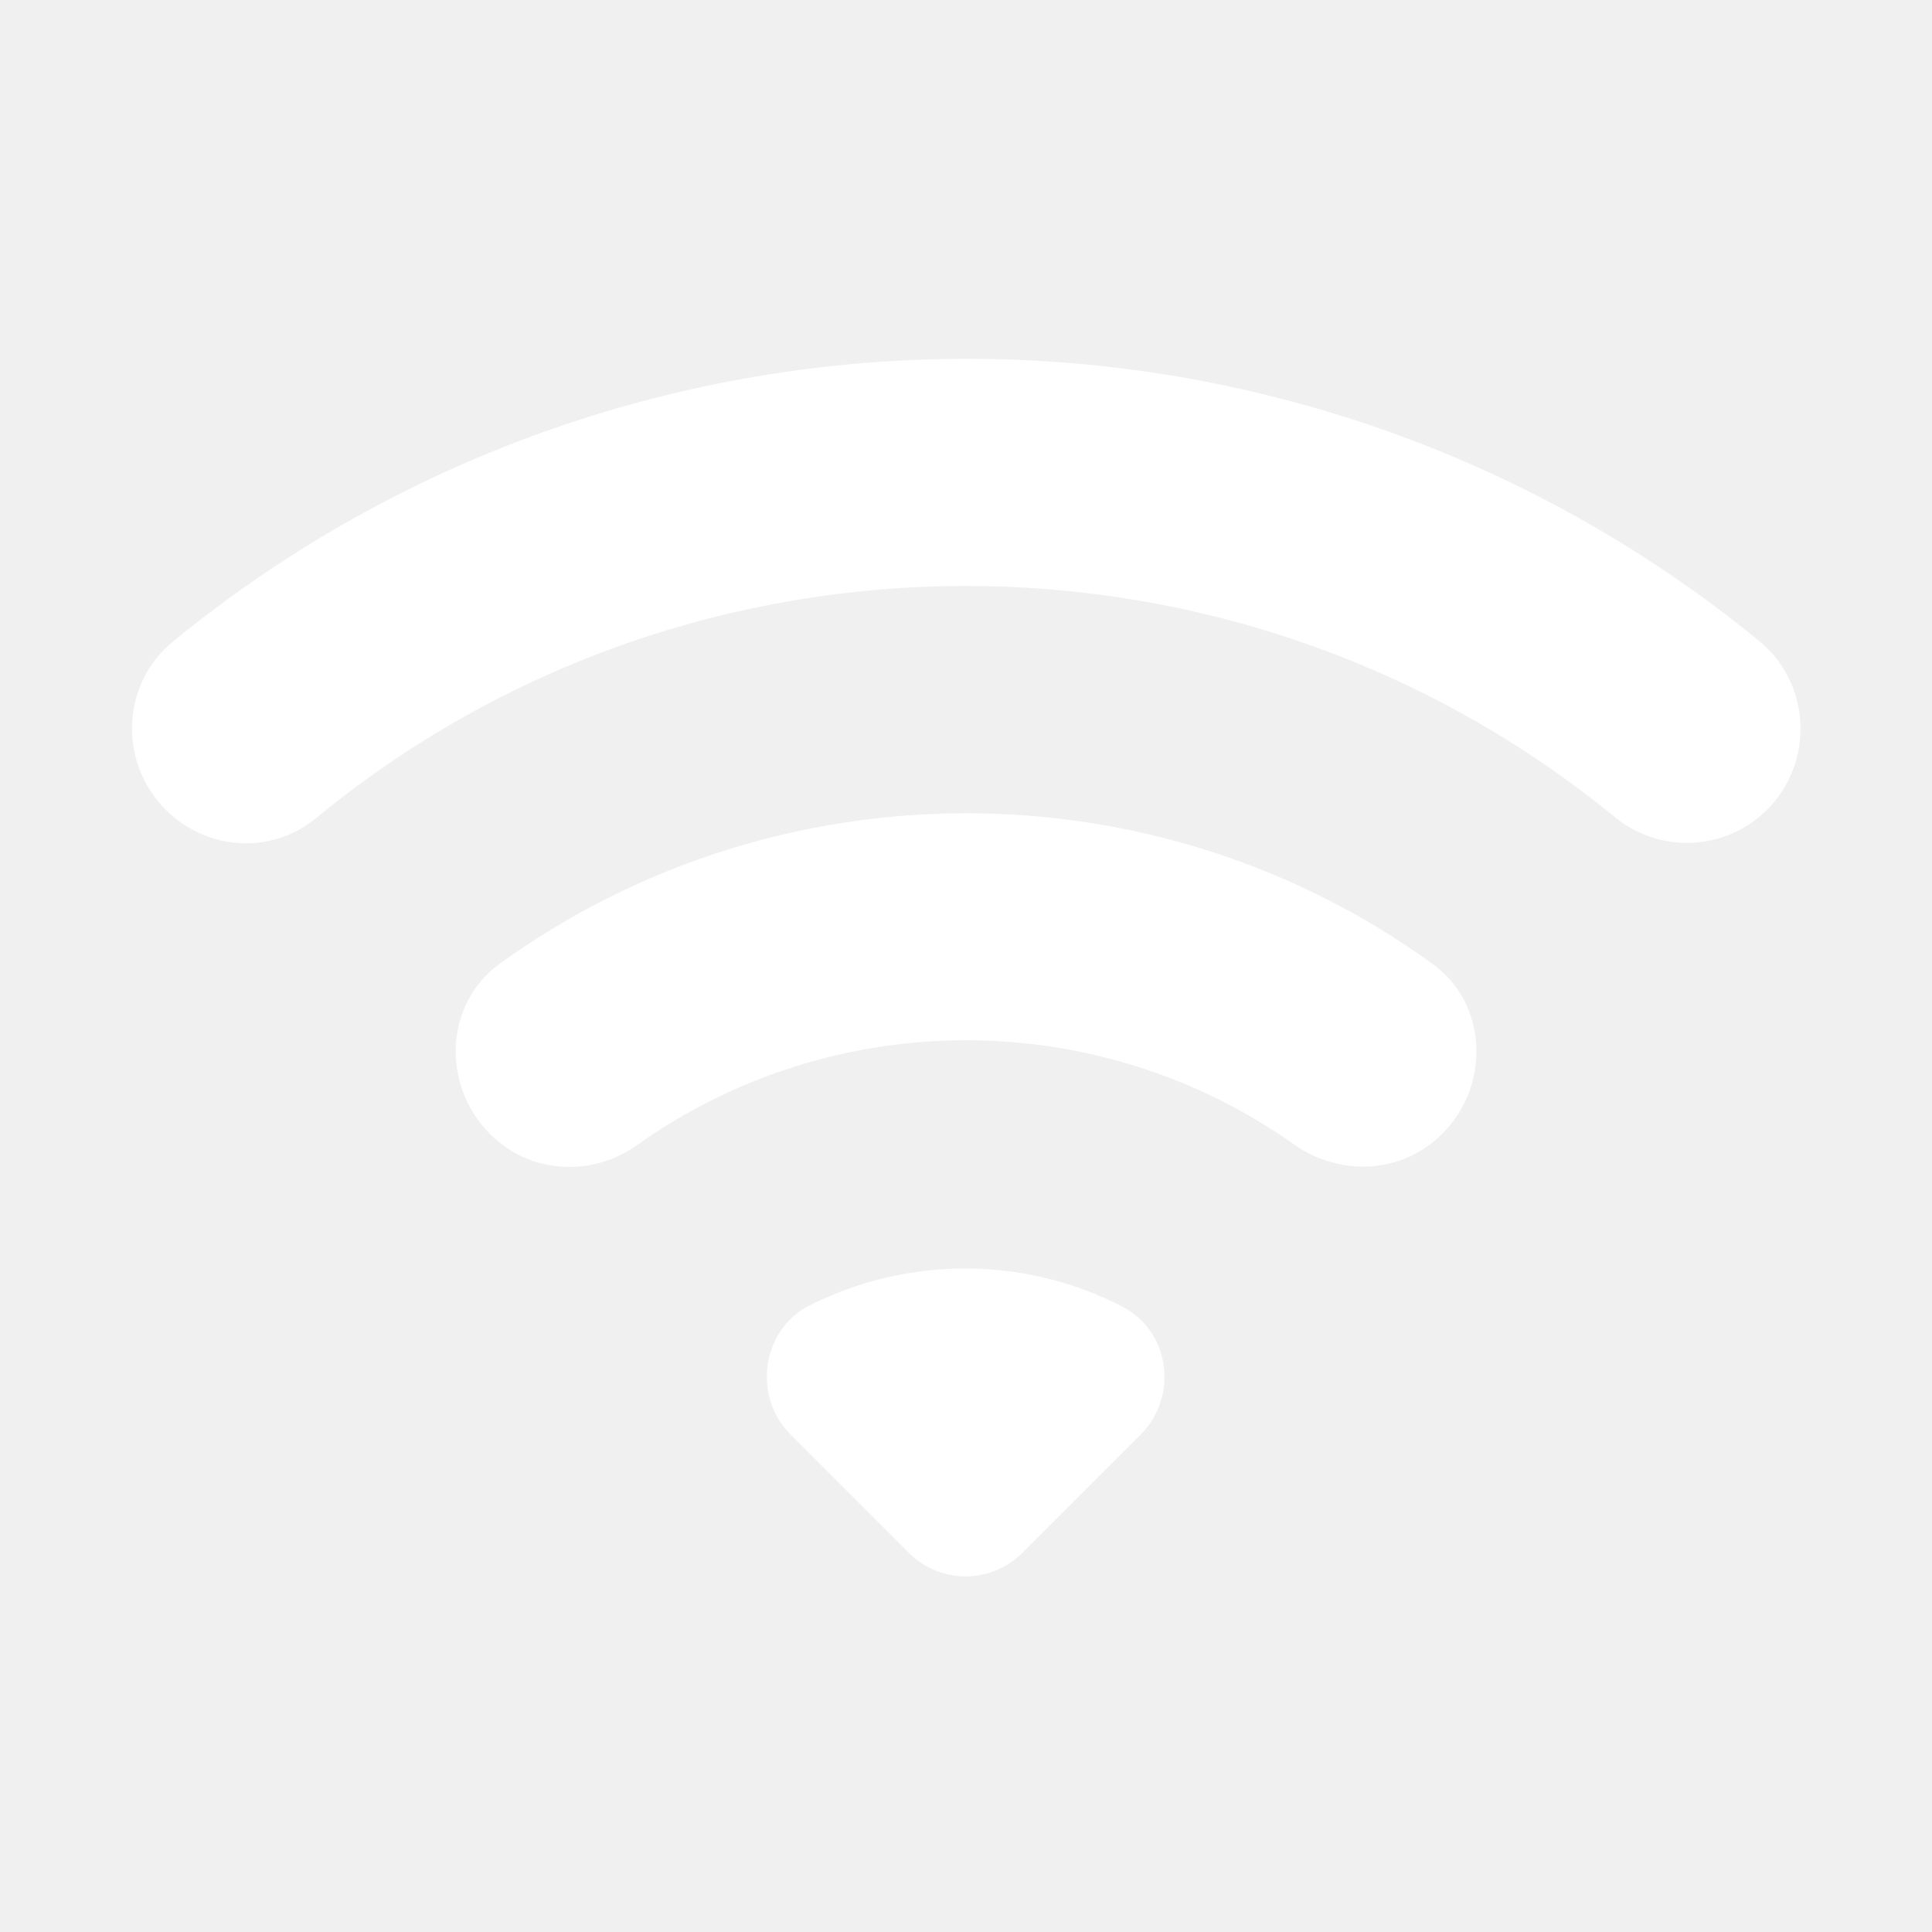
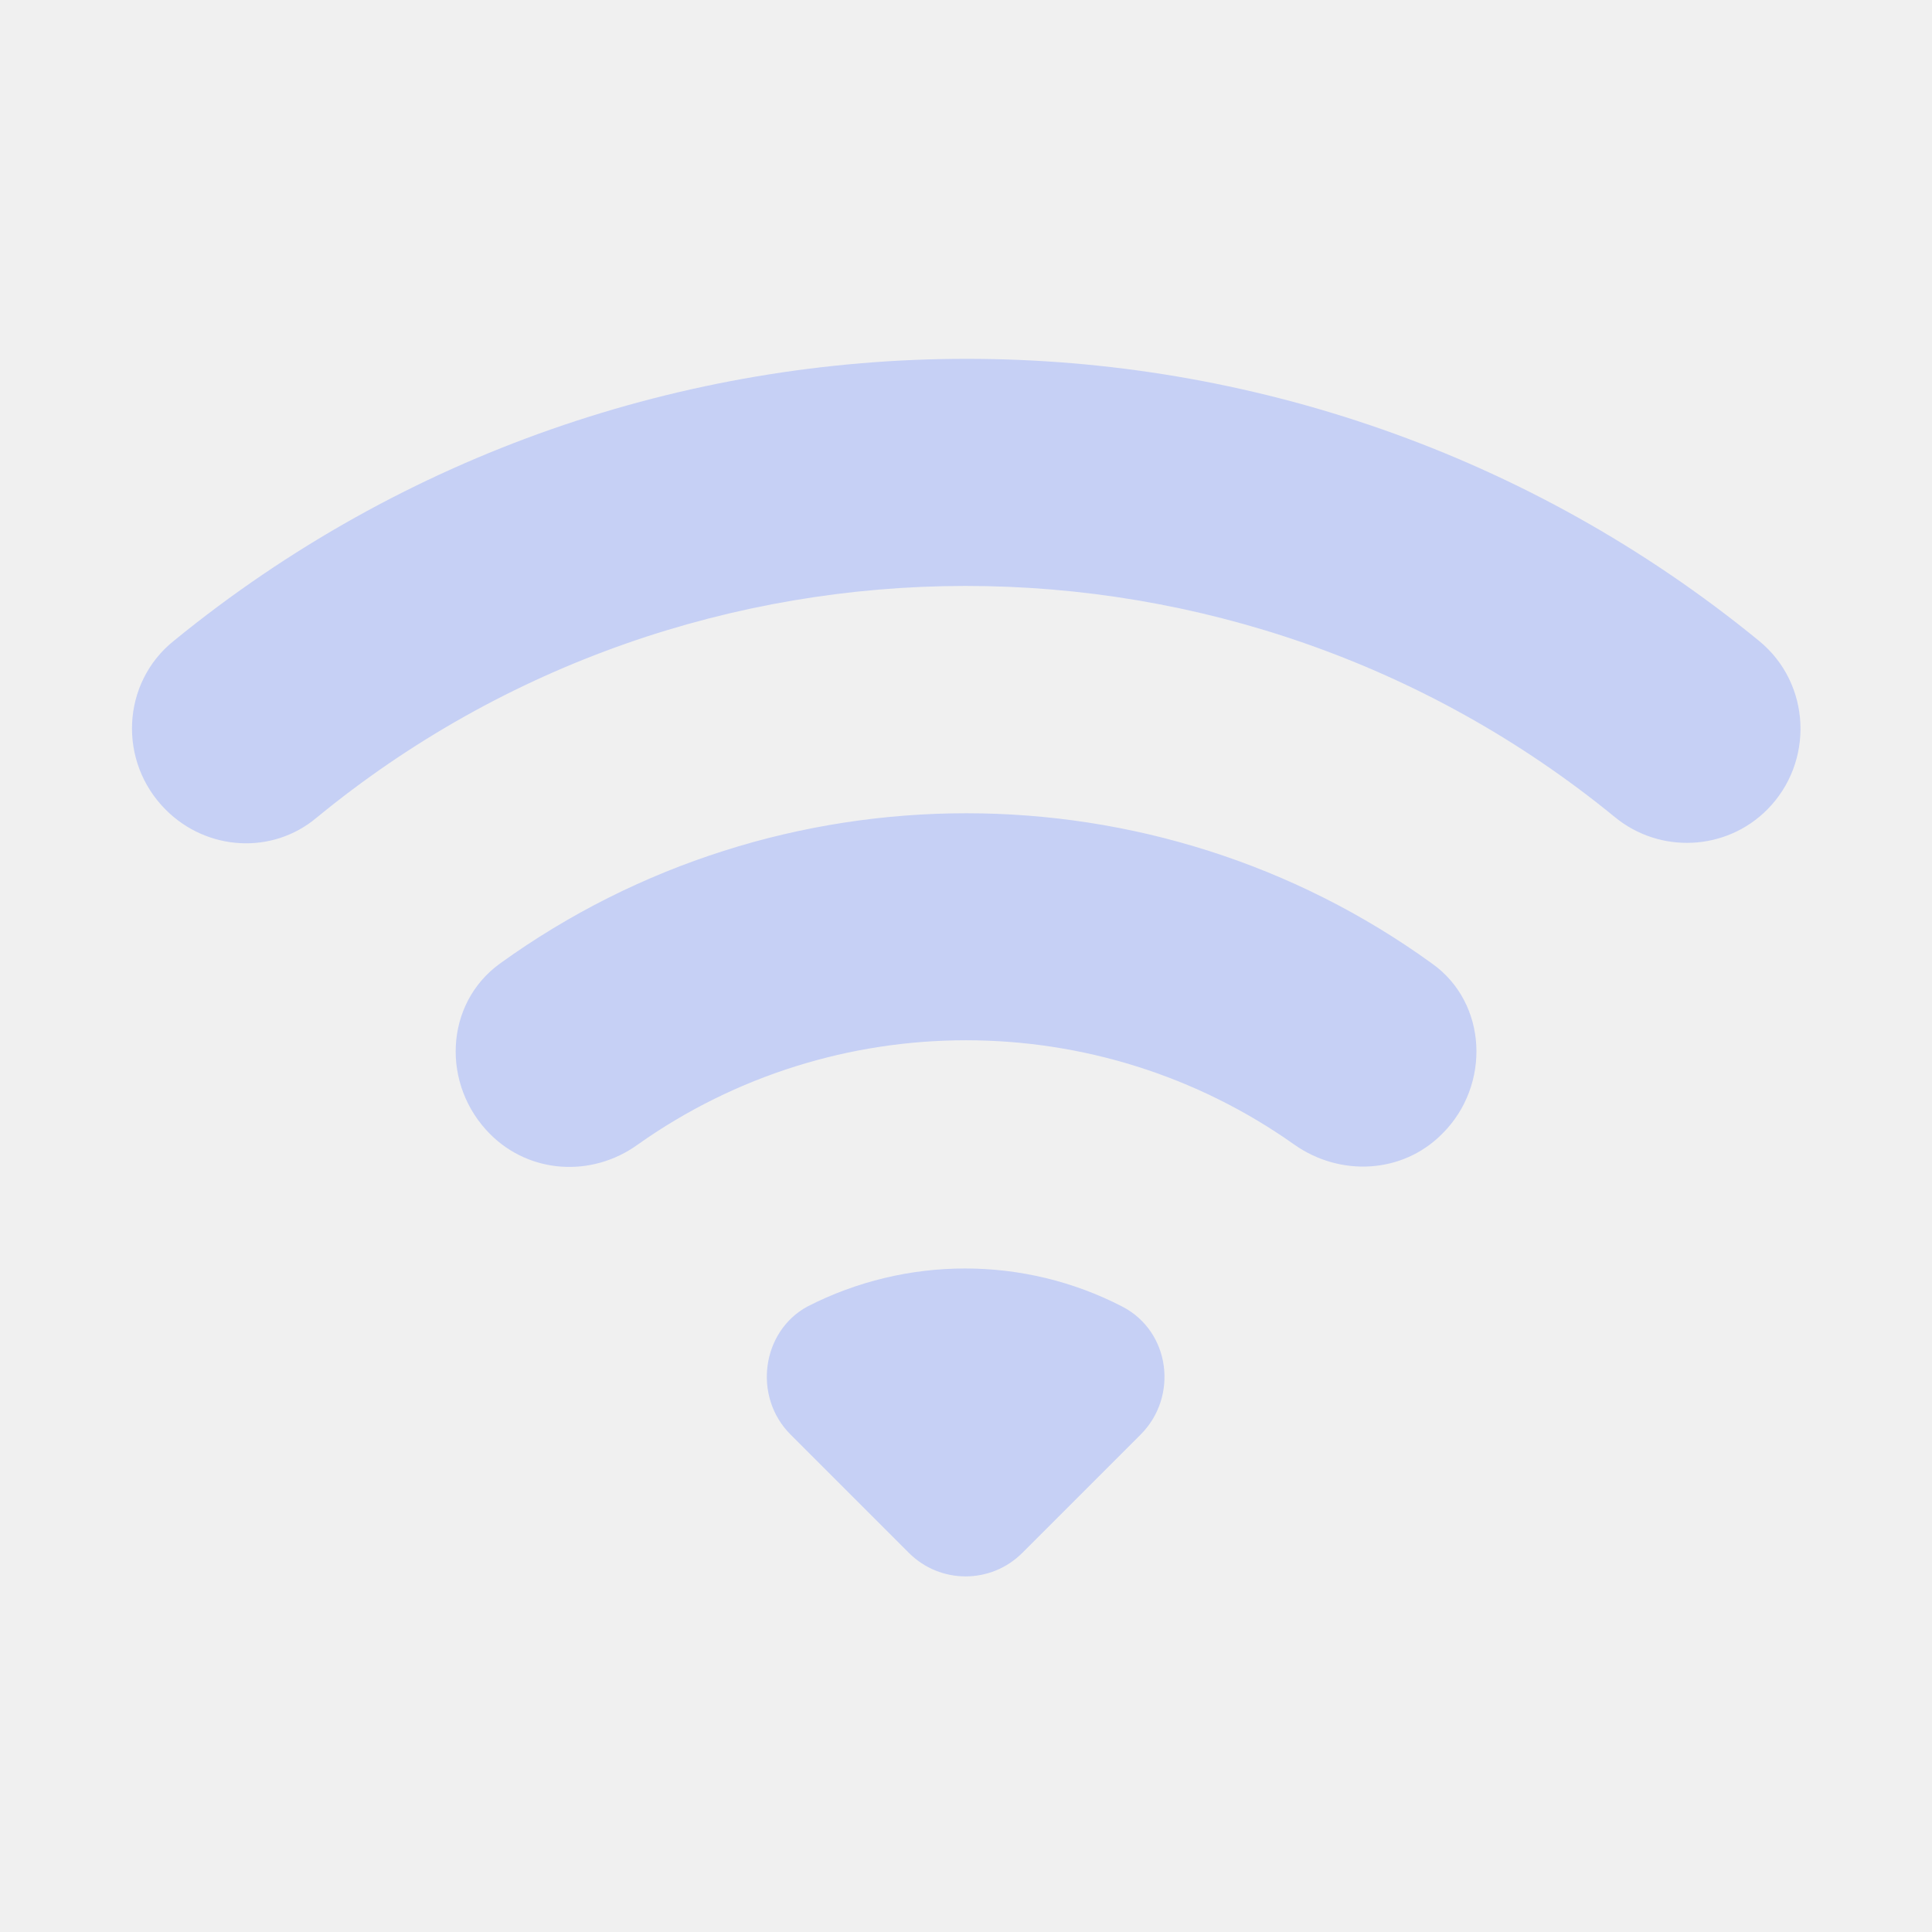
- <svg xmlns="http://www.w3.org/2000/svg" viewBox="0 0 24 24" fill="white" width="48px" height="48px">
+ <svg xmlns="http://www.w3.org/2000/svg" viewBox="0 0 24 24" fill="#c6d0f5" width="48px" height="48px">
  <path d="M0 0h24v24H0V0zm0 0h24v24H0V0z" fill="none" />
  <path d="M2.06 10.06c.51.51 1.32.56 1.87.1 4.67-3.84 11.45-3.84 16.13-.01.56.46 1.38.42 1.89-.09.59-.59.55-1.57-.1-2.1-5.71-4.67-13.97-4.67-19.69 0-.65.52-.7 1.5-.1 2.1zm7.76 7.76l1.47 1.47c.39.39 1.02.39 1.41 0l1.47-1.47c.47-.47.37-1.28-.23-1.59-1.22-.63-2.68-.63-3.91 0-.57.31-.68 1.12-.21 1.59zm-3.73-3.73c.49.49 1.26.54 1.83.13 2.44-1.73 5.72-1.73 8.16 0 .57.4 1.34.36 1.83-.13l.01-.01c.6-.6.56-1.62-.13-2.11-3.44-2.49-8.13-2.49-11.58 0-.69.5-.73 1.51-.12 2.12z" />
</svg>
